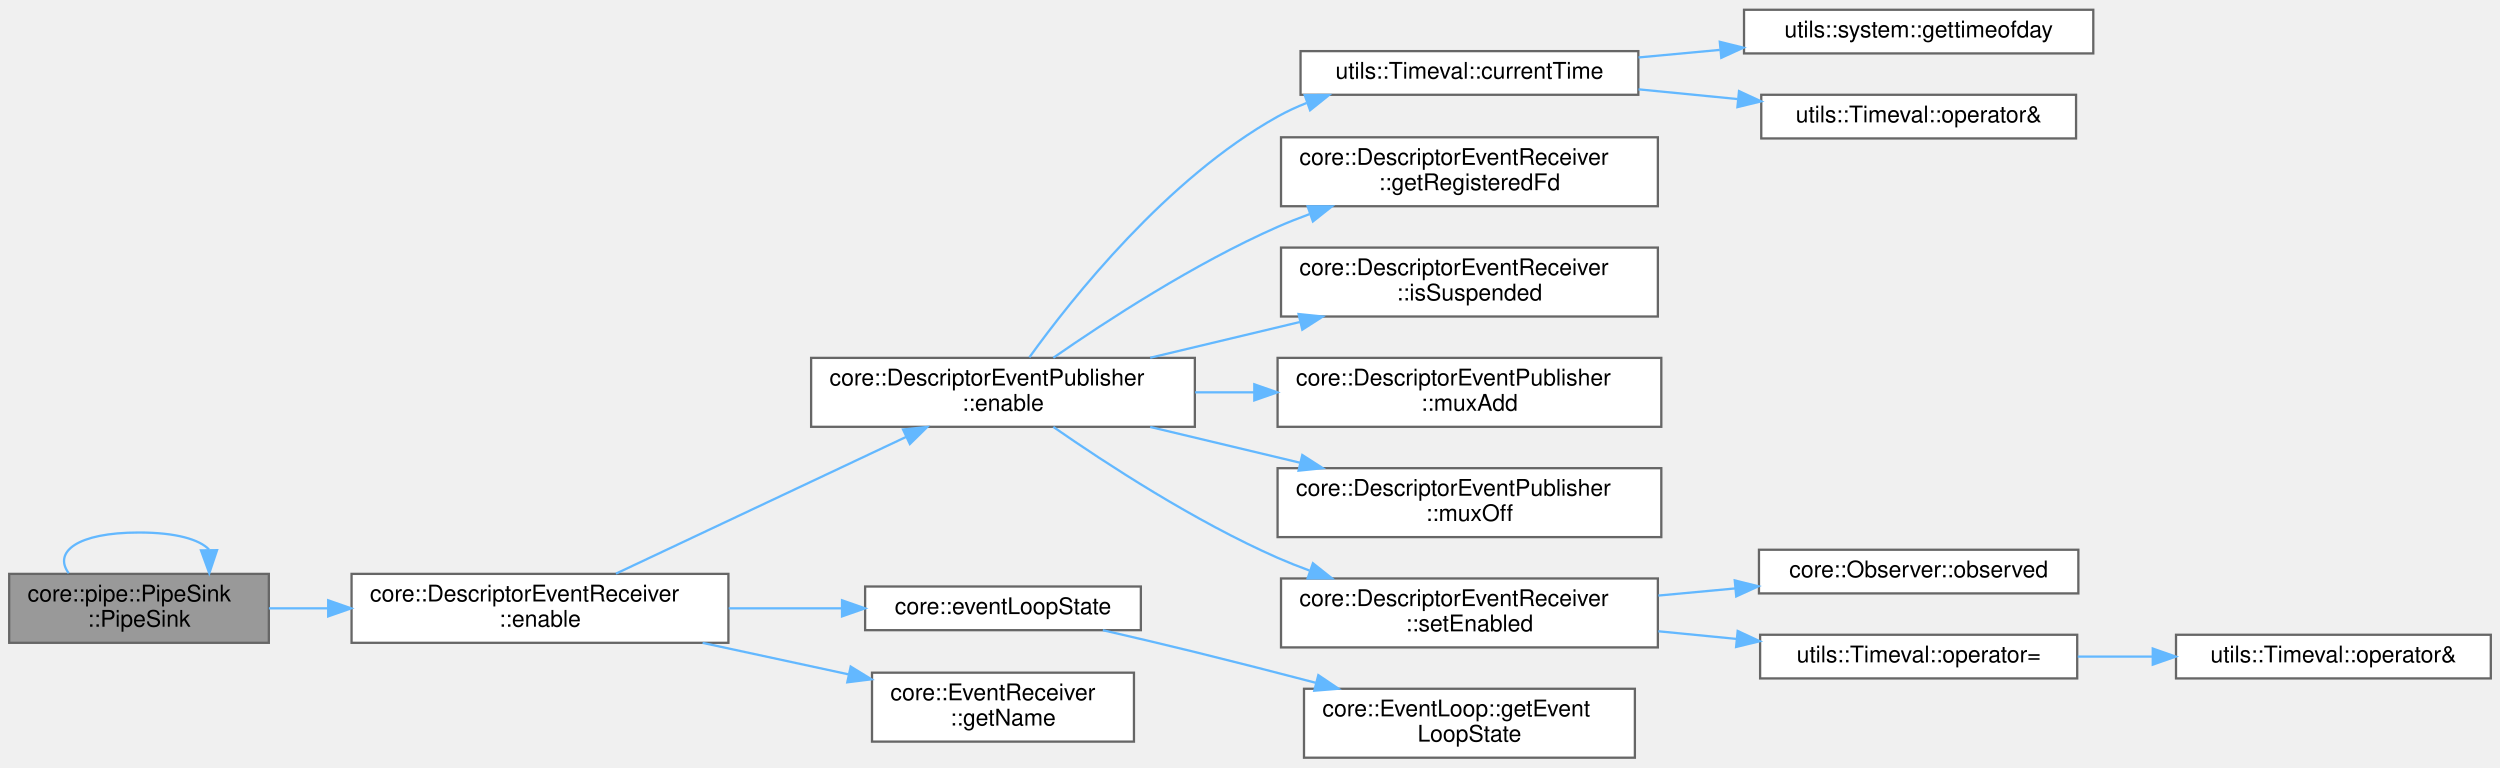
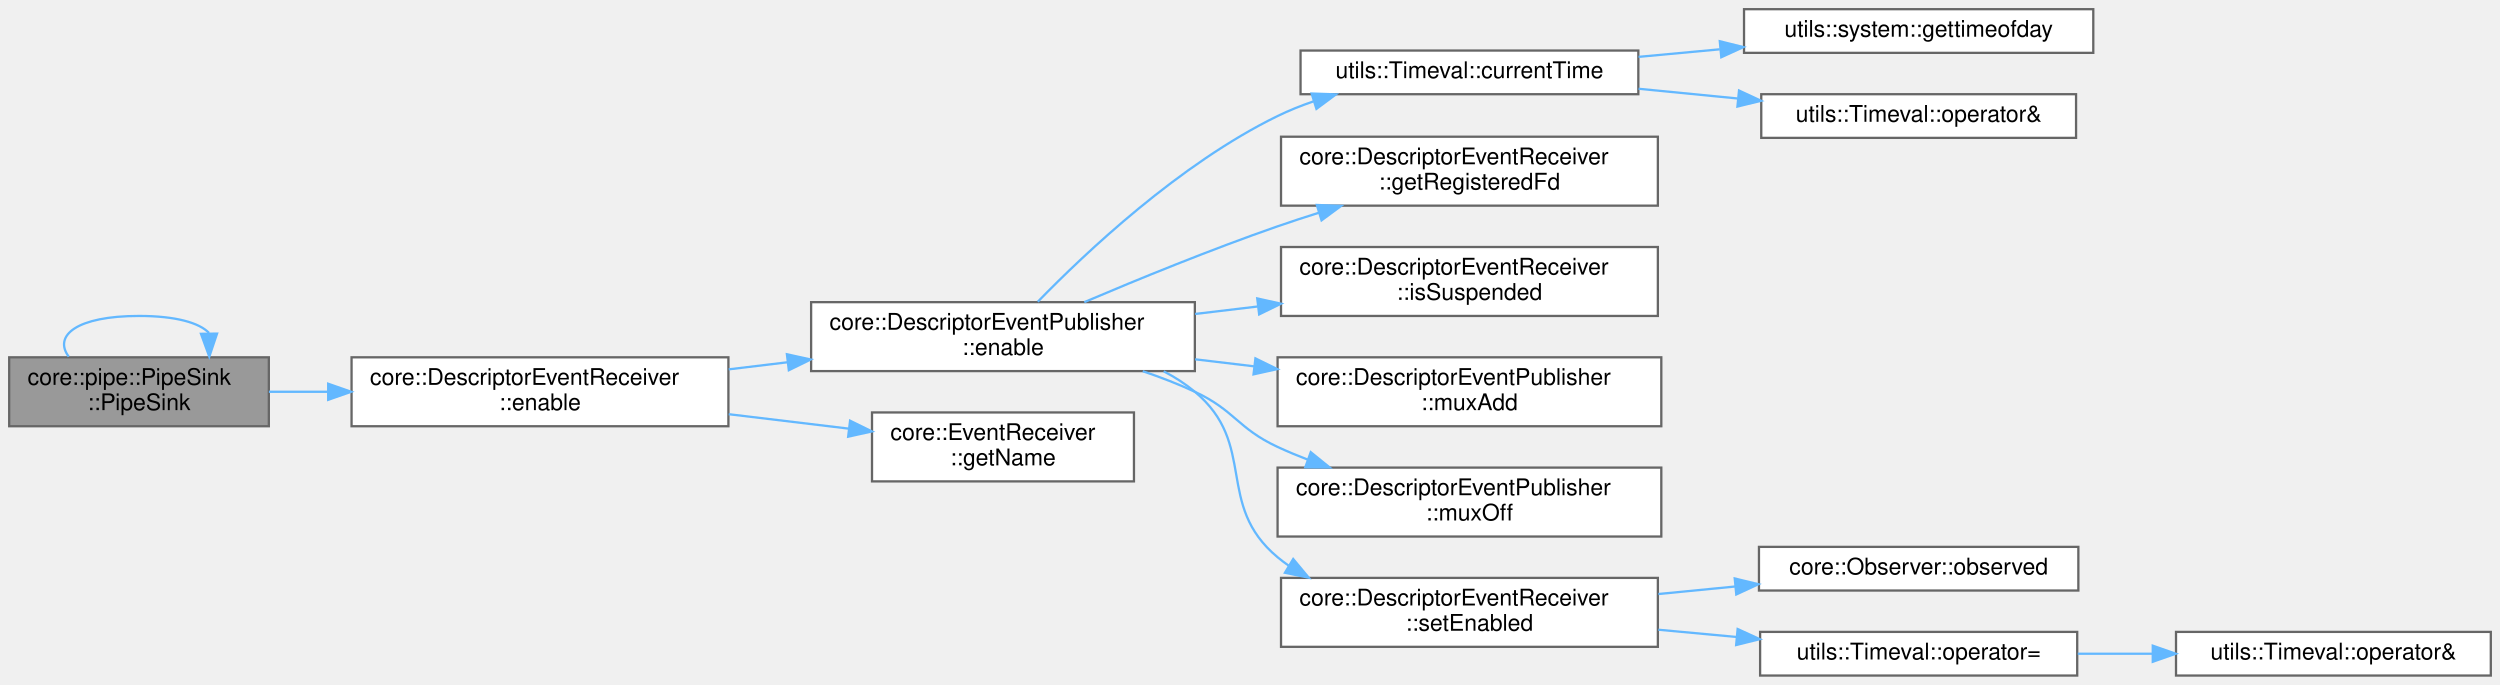
- <svg xmlns="http://www.w3.org/2000/svg" xmlns:xlink="http://www.w3.org/1999/xlink" width="1088pt" height="334pt" viewBox="0.00 0.00 1088.00 333.50">
-   <g id="graph0" class="graph" transform="scale(1 1) rotate(0) translate(4 329.5)">
+ <svg xmlns="http://www.w3.org/2000/svg" xmlns:xlink="http://www.w3.org/1999/xlink" width="1088pt" height="298pt" viewBox="0.00 0.00 1088.00 298.00">
+   <g id="graph0" class="graph" transform="scale(1 1) rotate(0) translate(4 294)">
    <g id="Node000001" class="node">
      <g id="a_Node000001">
        <a xlink:title=" ">
-           <polygon fill="#999999" stroke="#666666" points="113,-80 0,-80 0,-50 113,-50 113,-80" />
-           <text text-anchor="start" x="8" y="-68" font-family="Helvetica,sans-Serif" font-size="10.00">core::pipe::PipeSink</text>
-           <text text-anchor="middle" x="56.5" y="-57" font-family="Helvetica,sans-Serif" font-size="10.00">::PipeSink</text>
-         </a>
-       </g>
-     </g>
-     <g id="edge17_Node000001_Node000001" class="edge">
-       <g id="a_edge17_Node000001_Node000001">
-         <a xlink:title=" ">
-           <path fill="none" stroke="#63b8ff" d="M25.91,-80.28C19.12,-89.41 29.31,-98 56.5,-98 72.64,-98 82.79,-94.97 86.96,-90.6" />
-           <polygon fill="#63b8ff" stroke="#63b8ff" points="90.46,-90.32 87.09,-80.28 83.46,-90.23 90.46,-90.32" />
+           <polygon fill="#999999" stroke="#666666" points="113,-138.5 0,-138.5 0,-108.5 113,-108.5 113,-138.5" />
+           <text text-anchor="start" x="8" y="-126.5" font-family="Helvetica,sans-Serif" font-size="10.00">core::pipe::PipeSink</text>
+           <text text-anchor="middle" x="56.5" y="-115.5" font-family="Helvetica,sans-Serif" font-size="10.00">::PipeSink</text>
+         </a>
+       </g>
+     </g>
+     <g id="edge15_Node000001_Node000001" class="edge">
+       <g id="a_edge15_Node000001_Node000001">
+         <a xlink:title=" ">
+           <path fill="none" stroke="#63b8ff" d="M25.91,-138.78C19.12,-147.91 29.31,-156.5 56.5,-156.5 72.64,-156.5 82.79,-153.47 86.96,-149.1" />
+           <polygon fill="#63b8ff" stroke="#63b8ff" points="90.46,-148.82 87.09,-138.78 83.46,-148.73 90.46,-148.82" />
        </a>
      </g>
    </g>
    <g id="Node000002" class="node">
      <g id="a_Node000002">
        <a xlink:href="classcore_1_1DescriptorEventReceiver.html#ace4fa96fa2d29ef1bcaf8fc1cf28100a" target="_top" xlink:title=" ">
-           <polygon fill="white" stroke="#666666" points="313,-80 149,-80 149,-50 313,-50 313,-80" />
-           <text text-anchor="start" x="157" y="-68" font-family="Helvetica,sans-Serif" font-size="10.00">core::DescriptorEventReceiver</text>
-           <text text-anchor="middle" x="231" y="-57" font-family="Helvetica,sans-Serif" font-size="10.00">::enable</text>
+           <polygon fill="white" stroke="#666666" points="313,-138.5 149,-138.5 149,-108.5 313,-108.5 313,-138.5" />
+           <text text-anchor="start" x="157" y="-126.5" font-family="Helvetica,sans-Serif" font-size="10.00">core::DescriptorEventReceiver</text>
+           <text text-anchor="middle" x="231" y="-115.5" font-family="Helvetica,sans-Serif" font-size="10.00">::enable</text>
        </a>
      </g>
    </g>
    <g id="edge1_Node000001_Node000002" class="edge">
      <g id="a_edge1_Node000001_Node000002">
        <a xlink:title=" ">
-           <path fill="none" stroke="#63b8ff" d="M113.03,-65C121.24,-65 129.88,-65 138.59,-65" />
-           <polygon fill="#63b8ff" stroke="#63b8ff" points="138.82,-68.5 148.82,-65 138.82,-61.5 138.82,-68.5" />
+           <path fill="none" stroke="#63b8ff" d="M113.03,-123.5C121.24,-123.5 129.88,-123.5 138.59,-123.5" />
+           <polygon fill="#63b8ff" stroke="#63b8ff" points="138.82,-127 148.82,-123.5 138.82,-120 138.82,-127" />
        </a>
      </g>
    </g>
    <g id="Node000003" class="node">
      <g id="a_Node000003">
        <a xlink:href="classcore_1_1DescriptorEventPublisher.html#ab1ba62f94b1882616f47a3cc8045b28d" target="_top" xlink:title=" ">
-           <polygon fill="white" stroke="#666666" points="516,-174 349,-174 349,-144 516,-144 516,-174" />
-           <text text-anchor="start" x="357" y="-162" font-family="Helvetica,sans-Serif" font-size="10.00">core::DescriptorEventPublisher</text>
-           <text text-anchor="middle" x="432.5" y="-151" font-family="Helvetica,sans-Serif" font-size="10.00">::enable</text>
+           <polygon fill="white" stroke="#666666" points="516,-162.5 349,-162.5 349,-132.5 516,-132.5 516,-162.5" />
+           <text text-anchor="start" x="357" y="-150.5" font-family="Helvetica,sans-Serif" font-size="10.00">core::DescriptorEventPublisher</text>
+           <text text-anchor="middle" x="432.5" y="-139.5" font-family="Helvetica,sans-Serif" font-size="10.00">::enable</text>
        </a>
      </g>
    </g>
    <g id="edge2_Node000002_Node000003" class="edge">
      <g id="a_edge2_Node000002_Node000003">
        <a xlink:title=" ">
-           <path fill="none" stroke="#63b8ff" d="M264.05,-80.1C298.37,-96.27 352.94,-121.98 390.39,-139.63" />
-           <polygon fill="#63b8ff" stroke="#63b8ff" points="388.99,-142.84 399.53,-143.93 391.97,-136.51 388.99,-142.84" />
+           <path fill="none" stroke="#63b8ff" d="M313.14,-133.26C321.6,-134.28 330.23,-135.32 338.8,-136.35" />
+           <polygon fill="#63b8ff" stroke="#63b8ff" points="338.46,-139.83 348.81,-137.55 339.3,-132.88 338.46,-139.83" />
        </a>
      </g>
    </g>
    <g id="Node000015" class="node">
      <g id="a_Node000015">
-         <a xlink:href="namespacecore.html#ac748365ac1e79353b3d6218a60216bd4" target="_top" xlink:title=" ">
-           <polygon fill="white" stroke="#666666" points="492.5,-74.5 372.5,-74.5 372.5,-55.5 492.5,-55.5 492.5,-74.5" />
-           <text text-anchor="middle" x="432.5" y="-62.5" font-family="Helvetica,sans-Serif" font-size="10.00">core::eventLoopState</text>
+         <a xlink:href="classcore_1_1EventReceiver.html#a0735c234c7848cf4d45473a6f7ce11b2" target="_top" xlink:title=" ">
+           <polygon fill="white" stroke="#666666" points="489.5,-114.5 375.5,-114.5 375.5,-84.5 489.5,-84.5 489.5,-114.5" />
+           <text text-anchor="start" x="383.5" y="-102.5" font-family="Helvetica,sans-Serif" font-size="10.00">core::EventReceiver</text>
+           <text text-anchor="middle" x="432.5" y="-91.5" font-family="Helvetica,sans-Serif" font-size="10.00">::getName</text>
        </a>
      </g>
    </g>
    <g id="edge14_Node000002_Node000015" class="edge">
      <g id="a_edge14_Node000002_Node000015">
        <a xlink:title=" ">
-           <path fill="none" stroke="#63b8ff" d="M313.14,-65C329.43,-65 346.4,-65 362.23,-65" />
-           <polygon fill="#63b8ff" stroke="#63b8ff" points="362.45,-68.5 372.45,-65 362.45,-61.5 362.45,-68.5" />
-         </a>
-       </g>
-     </g>
-     <g id="Node000017" class="node">
-       <g id="a_Node000017">
-         <a xlink:href="classcore_1_1EventReceiver.html#a0735c234c7848cf4d45473a6f7ce11b2" target="_top" xlink:title=" ">
-           <polygon fill="white" stroke="#666666" points="489.5,-37 375.5,-37 375.5,-7 489.5,-7 489.5,-37" />
-           <text text-anchor="start" x="383.5" y="-25" font-family="Helvetica,sans-Serif" font-size="10.00">core::EventReceiver</text>
-           <text text-anchor="middle" x="432.5" y="-14" font-family="Helvetica,sans-Serif" font-size="10.00">::getName</text>
-         </a>
-       </g>
-     </g>
-     <g id="edge16_Node000002_Node000017" class="edge">
-       <g id="a_edge16_Node000002_Node000017">
-         <a xlink:title=" ">
-           <path fill="none" stroke="#63b8ff" d="M301.78,-49.96C322.44,-45.51 345,-40.64 365.42,-36.24" />
-           <polygon fill="#63b8ff" stroke="#63b8ff" points="366.22,-39.65 375.26,-34.12 364.74,-32.81 366.22,-39.65" />
+           <path fill="none" stroke="#63b8ff" d="M313.14,-113.74C330.48,-111.65 348.58,-109.47 365.27,-107.47" />
+           <polygon fill="#63b8ff" stroke="#63b8ff" points="365.95,-110.91 375.46,-106.24 365.12,-103.96 365.95,-110.91" />
        </a>
      </g>
    </g>
    <g id="Node000004" class="node">
      <g id="a_Node000004">
        <a xlink:href="classutils_1_1Timeval.html#a54b232dc1ffeea007100dcd1caad1987" target="_top" xlink:title=" ">
-           <polygon fill="white" stroke="#666666" points="709,-307.5 562,-307.5 562,-288.5 709,-288.5 709,-307.5" />
-           <text text-anchor="middle" x="635.5" y="-295.5" font-family="Helvetica,sans-Serif" font-size="10.00">utils::Timeval::currentTime</text>
+           <polygon fill="white" stroke="#666666" points="709,-272 562,-272 562,-253 709,-253 709,-272" />
+           <text text-anchor="middle" x="635.5" y="-260" font-family="Helvetica,sans-Serif" font-size="10.00">utils::Timeval::currentTime</text>
        </a>
      </g>
    </g>
    <g id="edge3_Node000003_Node000004" class="edge">
      <g id="a_edge3_Node000003_Node000004">
        <a xlink:title=" ">
-           <path fill="none" stroke="#63b8ff" d="M443.97,-174.22C462.56,-200.03 503.93,-252.18 552,-279 556.01,-281.24 560.26,-283.21 564.65,-284.95" />
-           <polygon fill="#63b8ff" stroke="#63b8ff" points="563.81,-288.37 574.41,-288.4 566.15,-281.77 563.81,-288.37" />
+           <path fill="none" stroke="#63b8ff" d="M447.65,-162.69C468.44,-184.07 509.4,-222.73 552,-243.5 556.95,-245.92 562.23,-248.03 567.62,-249.88" />
+           <polygon fill="#63b8ff" stroke="#63b8ff" points="566.82,-253.3 577.41,-252.94 568.91,-246.62 566.82,-253.3" />
        </a>
      </g>
    </g>
    <g id="Node000007" class="node">
      <g id="a_Node000007">
        <a xlink:href="classcore_1_1DescriptorEventReceiver.html#a79f301b292a4c64f35f5bf44c9b7ad8f" target="_top" xlink:title=" ">
-           <polygon fill="white" stroke="#666666" points="717.5,-270 553.5,-270 553.5,-240 717.5,-240 717.5,-270" />
-           <text text-anchor="start" x="561.5" y="-258" font-family="Helvetica,sans-Serif" font-size="10.00">core::DescriptorEventReceiver</text>
-           <text text-anchor="middle" x="635.5" y="-247" font-family="Helvetica,sans-Serif" font-size="10.00">::getRegisteredFd</text>
+           <polygon fill="white" stroke="#666666" points="717.5,-234.5 553.5,-234.5 553.5,-204.5 717.5,-204.5 717.5,-234.5" />
+           <text text-anchor="start" x="561.5" y="-222.5" font-family="Helvetica,sans-Serif" font-size="10.00">core::DescriptorEventReceiver</text>
+           <text text-anchor="middle" x="635.5" y="-211.5" font-family="Helvetica,sans-Serif" font-size="10.00">::getRegisteredFd</text>
        </a>
      </g>
    </g>
    <g id="edge6_Node000003_Node000007" class="edge">
      <g id="a_edge6_Node000003_Node000007">
        <a xlink:title=" ">
-           <path fill="none" stroke="#63b8ff" d="M454.41,-174.05C477.4,-190.02 515.86,-215.1 552,-231 556.46,-232.96 561.12,-234.81 565.87,-236.55" />
-           <polygon fill="#63b8ff" stroke="#63b8ff" points="565.08,-239.98 575.68,-239.96 567.38,-233.37 565.08,-239.98" />
+           <path fill="none" stroke="#63b8ff" d="M467.89,-162.51C491.35,-172.49 523.27,-185.53 552,-195.5 557.83,-197.52 563.92,-199.52 570.05,-201.44" />
+           <polygon fill="#63b8ff" stroke="#63b8ff" points="569.08,-204.8 579.67,-204.4 571.14,-198.11 569.08,-204.8" />
        </a>
      </g>
    </g>
    <g id="Node000008" class="node">
      <g id="a_Node000008">
        <a xlink:href="classcore_1_1DescriptorEventReceiver.html#ac80fc901f941c059a6ebdb28147b25a2" target="_top" xlink:title=" ">
-           <polygon fill="white" stroke="#666666" points="717.5,-222 553.5,-222 553.5,-192 717.5,-192 717.5,-222" />
-           <text text-anchor="start" x="561.5" y="-210" font-family="Helvetica,sans-Serif" font-size="10.00">core::DescriptorEventReceiver</text>
-           <text text-anchor="middle" x="635.5" y="-199" font-family="Helvetica,sans-Serif" font-size="10.00">::isSuspended</text>
+           <polygon fill="white" stroke="#666666" points="717.5,-186.5 553.5,-186.5 553.5,-156.5 717.5,-156.5 717.5,-186.5" />
+           <text text-anchor="start" x="561.5" y="-174.5" font-family="Helvetica,sans-Serif" font-size="10.00">core::DescriptorEventReceiver</text>
+           <text text-anchor="middle" x="635.5" y="-163.5" font-family="Helvetica,sans-Serif" font-size="10.00">::isSuspended</text>
        </a>
      </g>
    </g>
    <g id="edge7_Node000003_Node000008" class="edge">
      <g id="a_edge7_Node000003_Node000008">
        <a xlink:title=" ">
-           <path fill="none" stroke="#63b8ff" d="M496.55,-174.06C517.22,-178.99 540.36,-184.52 561.69,-189.61" />
-           <polygon fill="#63b8ff" stroke="#63b8ff" points="561.14,-193.08 571.68,-192 562.76,-186.27 561.14,-193.08" />
+           <path fill="none" stroke="#63b8ff" d="M516.12,-157.37C525.09,-158.44 534.26,-159.53 543.32,-160.61" />
+           <polygon fill="#63b8ff" stroke="#63b8ff" points="543.15,-164.12 553.49,-161.83 543.98,-157.17 543.15,-164.12" />
        </a>
      </g>
    </g>
    <g id="Node000009" class="node">
      <g id="a_Node000009">
        <a xlink:href="classcore_1_1DescriptorEventPublisher.html#a010d889407017a69f9635271587aab9a" target="_top" xlink:title=" ">
-           <polygon fill="white" stroke="#666666" points="719,-174 552,-174 552,-144 719,-144 719,-174" />
-           <text text-anchor="start" x="560" y="-162" font-family="Helvetica,sans-Serif" font-size="10.00">core::DescriptorEventPublisher</text>
-           <text text-anchor="middle" x="635.5" y="-151" font-family="Helvetica,sans-Serif" font-size="10.00">::muxAdd</text>
+           <polygon fill="white" stroke="#666666" points="719,-138.5 552,-138.5 552,-108.5 719,-108.5 719,-138.5" />
+           <text text-anchor="start" x="560" y="-126.5" font-family="Helvetica,sans-Serif" font-size="10.00">core::DescriptorEventPublisher</text>
+           <text text-anchor="middle" x="635.5" y="-115.5" font-family="Helvetica,sans-Serif" font-size="10.00">::muxAdd</text>
        </a>
      </g>
    </g>
    <g id="edge8_Node000003_Node000009" class="edge">
      <g id="a_edge8_Node000003_Node000009">
        <a xlink:title=" ">
-           <path fill="none" stroke="#63b8ff" d="M516.12,-159C524.61,-159 533.27,-159 541.85,-159" />
-           <polygon fill="#63b8ff" stroke="#63b8ff" points="541.87,-162.5 551.87,-159 541.87,-155.5 541.87,-162.5" />
+           <path fill="none" stroke="#63b8ff" d="M516.12,-137.63C524.61,-136.62 533.27,-135.59 541.85,-134.56" />
+           <polygon fill="#63b8ff" stroke="#63b8ff" points="542.36,-138.03 551.87,-133.37 541.53,-131.08 542.36,-138.03" />
        </a>
      </g>
    </g>
    <g id="Node000010" class="node">
      <g id="a_Node000010">
        <a xlink:href="classcore_1_1DescriptorEventPublisher.html#a5e0e1a78a4bae48537ba6d0425a7c1cf" target="_top" xlink:title=" ">
-           <polygon fill="white" stroke="#666666" points="719,-126 552,-126 552,-96 719,-96 719,-126" />
-           <text text-anchor="start" x="560" y="-114" font-family="Helvetica,sans-Serif" font-size="10.00">core::DescriptorEventPublisher</text>
-           <text text-anchor="middle" x="635.5" y="-103" font-family="Helvetica,sans-Serif" font-size="10.00">::muxOff</text>
+           <polygon fill="white" stroke="#666666" points="719,-90.5 552,-90.5 552,-60.5 719,-60.5 719,-90.5" />
+           <text text-anchor="start" x="560" y="-78.5" font-family="Helvetica,sans-Serif" font-size="10.00">core::DescriptorEventPublisher</text>
+           <text text-anchor="middle" x="635.5" y="-67.5" font-family="Helvetica,sans-Serif" font-size="10.00">::muxOff</text>
        </a>
      </g>
    </g>
    <g id="edge9_Node000003_Node000010" class="edge">
      <g id="a_edge9_Node000003_Node000010">
        <a xlink:title=" ">
-           <path fill="none" stroke="#63b8ff" d="M496.55,-143.94C517.22,-139.01 540.36,-133.48 561.69,-128.39" />
-           <polygon fill="#63b8ff" stroke="#63b8ff" points="562.76,-131.73 571.68,-126 561.14,-124.92 562.76,-131.73" />
+           <path fill="none" stroke="#63b8ff" d="M493.33,-132.45C501.1,-129.82 508.83,-126.84 516,-123.5 533.43,-115.39 534.57,-107.61 552,-99.5 556.26,-97.52 560.71,-95.66 565.25,-93.93" />
+           <polygon fill="#63b8ff" stroke="#63b8ff" points="566.44,-97.22 574.67,-90.55 564.07,-90.64 566.44,-97.22" />
        </a>
      </g>
    </g>
    <g id="Node000011" class="node">
      <g id="a_Node000011">
        <a xlink:href="classcore_1_1DescriptorEventReceiver.html#a7d590ffb163531deb55223472bfc8400" target="_top" xlink:title=" ">
-           <polygon fill="white" stroke="#666666" points="717.5,-78 553.5,-78 553.5,-48 717.5,-48 717.5,-78" />
-           <text text-anchor="start" x="561.5" y="-66" font-family="Helvetica,sans-Serif" font-size="10.00">core::DescriptorEventReceiver</text>
-           <text text-anchor="middle" x="635.5" y="-55" font-family="Helvetica,sans-Serif" font-size="10.00">::setEnabled</text>
+           <polygon fill="white" stroke="#666666" points="717.5,-42.5 553.5,-42.5 553.5,-12.5 717.5,-12.5 717.5,-42.5" />
+           <text text-anchor="start" x="561.5" y="-30.5" font-family="Helvetica,sans-Serif" font-size="10.00">core::DescriptorEventReceiver</text>
+           <text text-anchor="middle" x="635.5" y="-19.5" font-family="Helvetica,sans-Serif" font-size="10.00">::setEnabled</text>
        </a>
      </g>
    </g>
    <g id="edge10_Node000003_Node000011" class="edge">
      <g id="a_edge10_Node000003_Node000011">
        <a xlink:title=" ">
-           <path fill="none" stroke="#63b8ff" d="M454.41,-143.95C477.4,-127.98 515.86,-102.9 552,-87 556.46,-85.04 561.12,-83.19 565.87,-81.45" />
-           <polygon fill="#63b8ff" stroke="#63b8ff" points="567.38,-84.63 575.68,-78.04 565.08,-78.02 567.38,-84.63" />
+           <path fill="none" stroke="#63b8ff" d="M502.43,-132.41C507.28,-129.89 511.88,-126.94 516,-123.5 543.48,-100.59 524.52,-74.41 552,-51.5 553.55,-50.21 555.16,-48.99 556.83,-47.83" />
+           <polygon fill="#63b8ff" stroke="#63b8ff" points="558.8,-50.73 565.57,-42.59 555.2,-44.73 558.8,-50.73" />
        </a>
      </g>
    </g>
    <g id="Node000005" class="node">
      <g id="a_Node000005">
        <a xlink:href="namespaceutils_1_1system.html#ad594b7afe9fa80d3db04591c966422b2" target="_top" xlink:title=" ">
-           <polygon fill="white" stroke="#666666" points="907,-325.5 755,-325.5 755,-306.5 907,-306.5 907,-325.5" />
-           <text text-anchor="middle" x="831" y="-313.5" font-family="Helvetica,sans-Serif" font-size="10.00">utils::system::gettimeofday</text>
+           <polygon fill="white" stroke="#666666" points="907,-290 755,-290 755,-271 907,-271 907,-290" />
+           <text text-anchor="middle" x="831" y="-278" font-family="Helvetica,sans-Serif" font-size="10.00">utils::system::gettimeofday</text>
        </a>
      </g>
    </g>
    <g id="edge4_Node000004_Node000005" class="edge">
      <g id="a_edge4_Node000004_Node000005">
        <a xlink:title=" ">
-           <path fill="none" stroke="#63b8ff" d="M709.1,-304.75C720.63,-305.83 732.65,-306.94 744.44,-308.04" />
-           <polygon fill="#63b8ff" stroke="#63b8ff" points="744.45,-311.56 754.73,-309 745.1,-304.59 744.45,-311.56" />
+           <path fill="none" stroke="#63b8ff" d="M709.1,-269.25C720.63,-270.33 732.65,-271.44 744.44,-272.54" />
+           <polygon fill="#63b8ff" stroke="#63b8ff" points="744.45,-276.06 754.73,-273.5 745.1,-269.09 744.45,-276.06" />
        </a>
      </g>
    </g>
    <g id="Node000006" class="node">
      <g id="a_Node000006">
        <a xlink:href="classutils_1_1Timeval.html#a4a554848a362fa40feef1c3f93c0c2e5" target="_top" xlink:title=" ">
-           <polygon fill="white" stroke="#666666" points="899.5,-288.5 762.5,-288.5 762.5,-269.5 899.5,-269.5 899.5,-288.5" />
-           <text text-anchor="middle" x="831" y="-276.5" font-family="Helvetica,sans-Serif" font-size="10.00">utils::Timeval::operator&amp;</text>
+           <polygon fill="white" stroke="#666666" points="899.5,-253 762.5,-253 762.5,-234 899.5,-234 899.5,-253" />
+           <text text-anchor="middle" x="831" y="-241" font-family="Helvetica,sans-Serif" font-size="10.00">utils::Timeval::operator&amp;</text>
        </a>
      </g>
    </g>
    <g id="edge5_Node000004_Node000006" class="edge">
      <g id="a_edge5_Node000004_Node000006">
        <a xlink:title=" ">
-           <path fill="none" stroke="#63b8ff" d="M709.1,-290.87C723.17,-289.49 737.96,-288.04 752.19,-286.64" />
-           <polygon fill="#63b8ff" stroke="#63b8ff" points="752.82,-290.1 762.43,-285.64 752.13,-283.13 752.82,-290.1" />
+           <path fill="none" stroke="#63b8ff" d="M709.1,-255.37C723.17,-253.99 737.96,-252.54 752.19,-251.14" />
+           <polygon fill="#63b8ff" stroke="#63b8ff" points="752.82,-254.6 762.43,-250.14 752.13,-247.63 752.82,-254.6" />
        </a>
      </g>
    </g>
    <g id="Node000012" class="node">
      <g id="a_Node000012">
        <a xlink:href="classcore_1_1Observer.html#aeff595f74f25efea85406cf700e13550" target="_top" xlink:title=" ">
-           <polygon fill="white" stroke="#666666" points="900.5,-90.5 761.5,-90.5 761.5,-71.5 900.5,-71.5 900.5,-90.5" />
-           <text text-anchor="middle" x="831" y="-78.5" font-family="Helvetica,sans-Serif" font-size="10.00">core::Observer::observed</text>
+           <polygon fill="white" stroke="#666666" points="900.5,-56 761.5,-56 761.5,-37 900.5,-37 900.5,-56" />
+           <text text-anchor="middle" x="831" y="-44" font-family="Helvetica,sans-Serif" font-size="10.00">core::Observer::observed</text>
        </a>
      </g>
    </g>
    <g id="edge11_Node000011_Node000012" class="edge">
      <g id="a_edge11_Node000011_Node000012">
        <a xlink:title=" ">
-           <path fill="none" stroke="#63b8ff" d="M717.72,-70.56C728.81,-71.59 740.17,-72.64 751.21,-73.67" />
-           <polygon fill="#63b8ff" stroke="#63b8ff" points="750.96,-77.16 761.24,-74.6 751.61,-70.19 750.96,-77.16" />
+           <path fill="none" stroke="#63b8ff" d="M717.72,-35.48C728.81,-36.56 740.17,-37.68 751.21,-38.76" />
+           <polygon fill="#63b8ff" stroke="#63b8ff" points="750.95,-42.25 761.24,-39.75 751.63,-35.29 750.95,-42.25" />
        </a>
      </g>
    </g>
    <g id="Node000013" class="node">
      <g id="a_Node000013">
        <a xlink:href="classutils_1_1Timeval.html#ac5696b678505b8fb9ee27540ab1802ca" target="_top" xlink:title=" ">
-           <polygon fill="white" stroke="#666666" points="900,-53.5 762,-53.5 762,-34.5 900,-34.5 900,-53.5" />
-           <text text-anchor="middle" x="831" y="-41.5" font-family="Helvetica,sans-Serif" font-size="10.00">utils::Timeval::operator=</text>
+           <polygon fill="white" stroke="#666666" points="900,-19 762,-19 762,0 900,0 900,-19" />
+           <text text-anchor="middle" x="831" y="-7" font-family="Helvetica,sans-Serif" font-size="10.00">utils::Timeval::operator=</text>
        </a>
      </g>
    </g>
    <g id="edge12_Node000011_Node000013" class="edge">
      <g id="a_edge12_Node000011_Node000013">
        <a xlink:title=" ">
-           <path fill="none" stroke="#63b8ff" d="M717.72,-55.02C728.96,-53.92 740.5,-52.79 751.69,-51.69" />
-           <polygon fill="#63b8ff" stroke="#63b8ff" points="752.24,-55.15 761.85,-50.69 751.55,-48.19 752.24,-55.15" />
+           <path fill="none" stroke="#63b8ff" d="M717.72,-19.94C728.96,-18.9 740.5,-17.83 751.69,-16.79" />
+           <polygon fill="#63b8ff" stroke="#63b8ff" points="752.22,-20.25 761.85,-15.84 751.57,-13.28 752.22,-20.25" />
        </a>
      </g>
    </g>
    <g id="Node000014" class="node">
      <g id="a_Node000014">
        <a xlink:href="classutils_1_1Timeval.html#a09c93683f8c399644adff88b92577624" target="_top" xlink:title=" ">
-           <polygon fill="white" stroke="#666666" points="1080,-53.5 943,-53.5 943,-34.5 1080,-34.5 1080,-53.5" />
-           <text text-anchor="middle" x="1011.5" y="-41.5" font-family="Helvetica,sans-Serif" font-size="10.00">utils::Timeval::operator&amp;</text>
+           <polygon fill="white" stroke="#666666" points="1080,-19 943,-19 943,0 1080,0 1080,-19" />
+           <text text-anchor="middle" x="1011.5" y="-7" font-family="Helvetica,sans-Serif" font-size="10.00">utils::Timeval::operator&amp;</text>
        </a>
      </g>
    </g>
    <g id="edge13_Node000013_Node000014" class="edge">
      <g id="a_edge13_Node000013_Node000014">
        <a xlink:title=" ">
-           <path fill="none" stroke="#63b8ff" d="M900.25,-44C910.84,-44 921.85,-44 932.63,-44" />
-           <polygon fill="#63b8ff" stroke="#63b8ff" points="932.88,-47.5 942.88,-44 932.88,-40.5 932.88,-47.5" />
-         </a>
-       </g>
-     </g>
-     <g id="Node000016" class="node">
-       <g id="a_Node000016">
-         <a xlink:href="classcore_1_1EventLoop.html#a2a5630955f1449eb2141e711985590a7" target="_top" xlink:title=" ">
-           <polygon fill="white" stroke="#666666" points="707.5,-30 563.5,-30 563.5,0 707.5,0 707.5,-30" />
-           <text text-anchor="start" x="571.5" y="-18" font-family="Helvetica,sans-Serif" font-size="10.00">core::EventLoop::getEvent</text>
-           <text text-anchor="middle" x="635.5" y="-7" font-family="Helvetica,sans-Serif" font-size="10.00">LoopState</text>
-         </a>
-       </g>
-     </g>
-     <g id="edge15_Node000015_Node000016" class="edge">
-       <g id="a_edge15_Node000015_Node000016">
-         <a xlink:title=" ">
-           <path fill="none" stroke="#63b8ff" d="M475.95,-55.48C488.83,-52.52 503.01,-49.19 516,-46 533.09,-41.8 551.51,-37.07 568.62,-32.6" />
-           <polygon fill="#63b8ff" stroke="#63b8ff" points="569.74,-35.93 578.53,-30.01 567.97,-29.16 569.74,-35.93" />
+           <path fill="none" stroke="#63b8ff" d="M900.25,-9.5C910.84,-9.5 921.85,-9.5 932.63,-9.5" />
+           <polygon fill="#63b8ff" stroke="#63b8ff" points="932.88,-13 942.88,-9.5 932.88,-6 932.88,-13" />
        </a>
      </g>
    </g>
  </g>
</svg>
